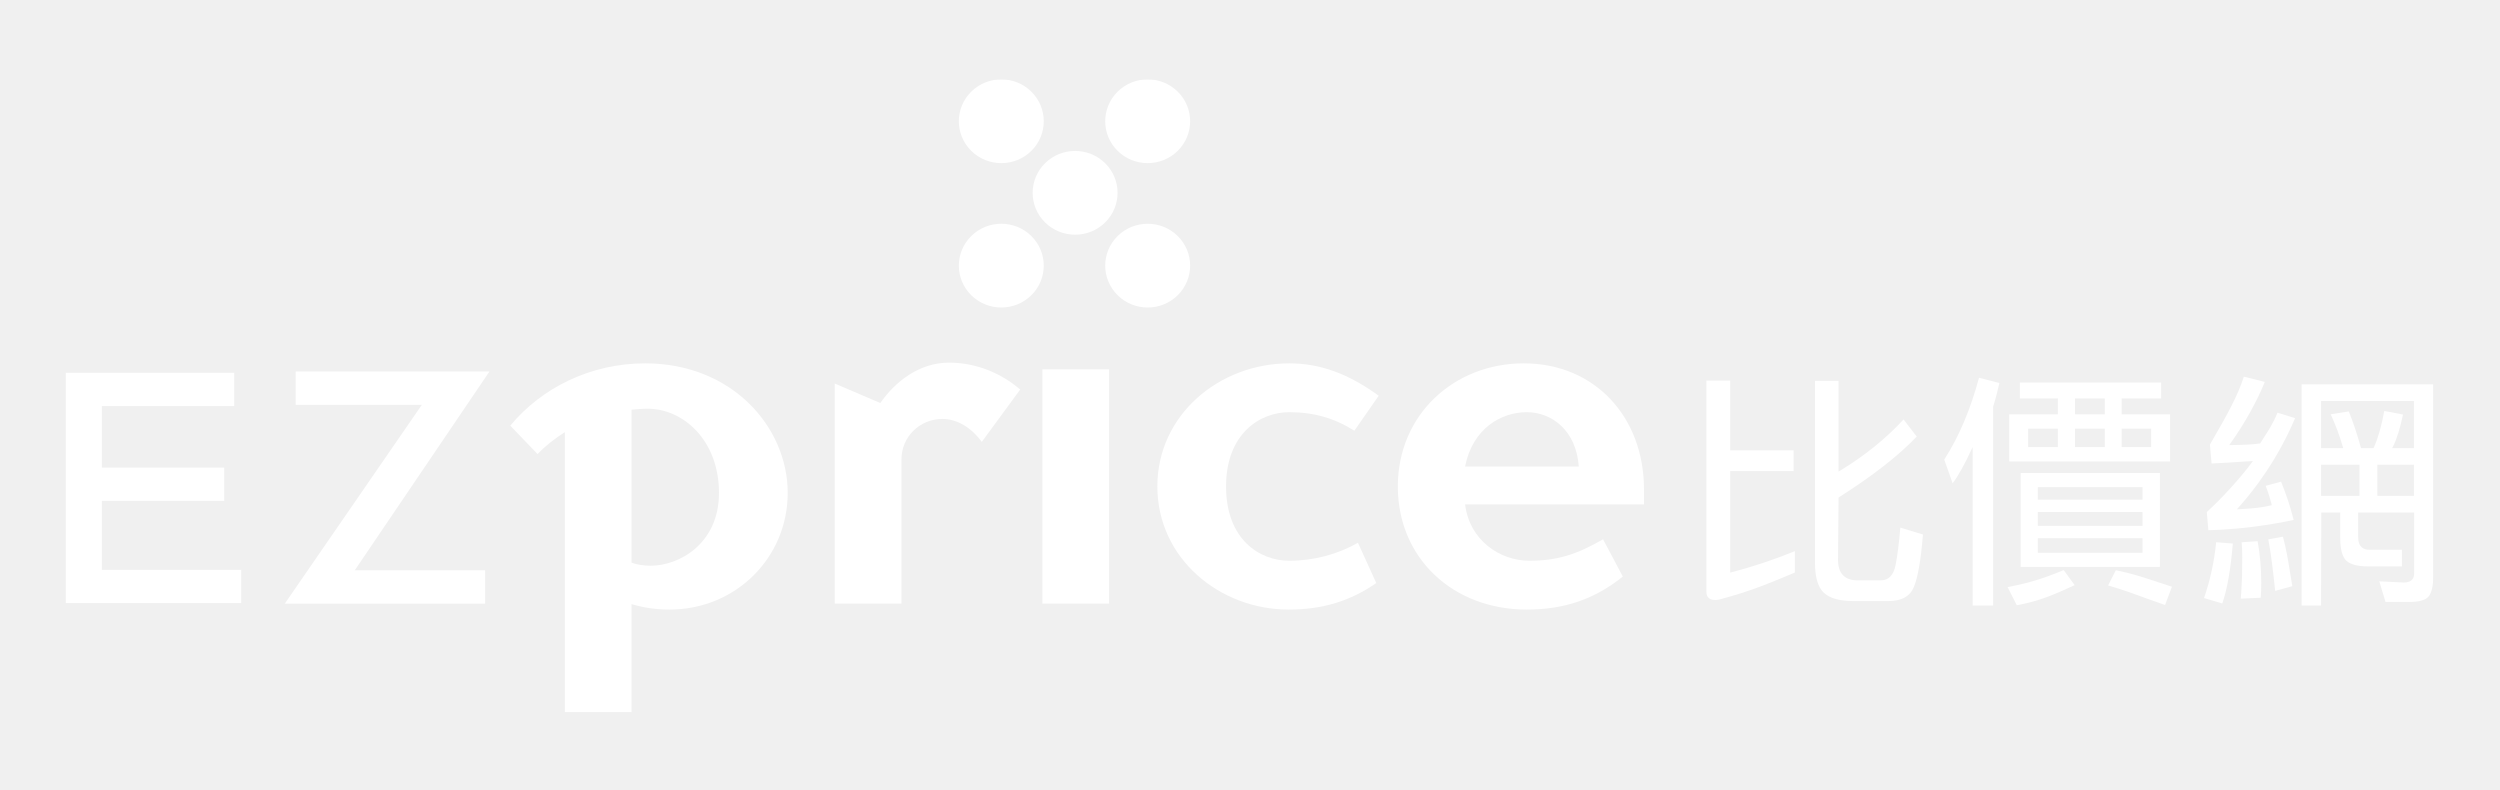
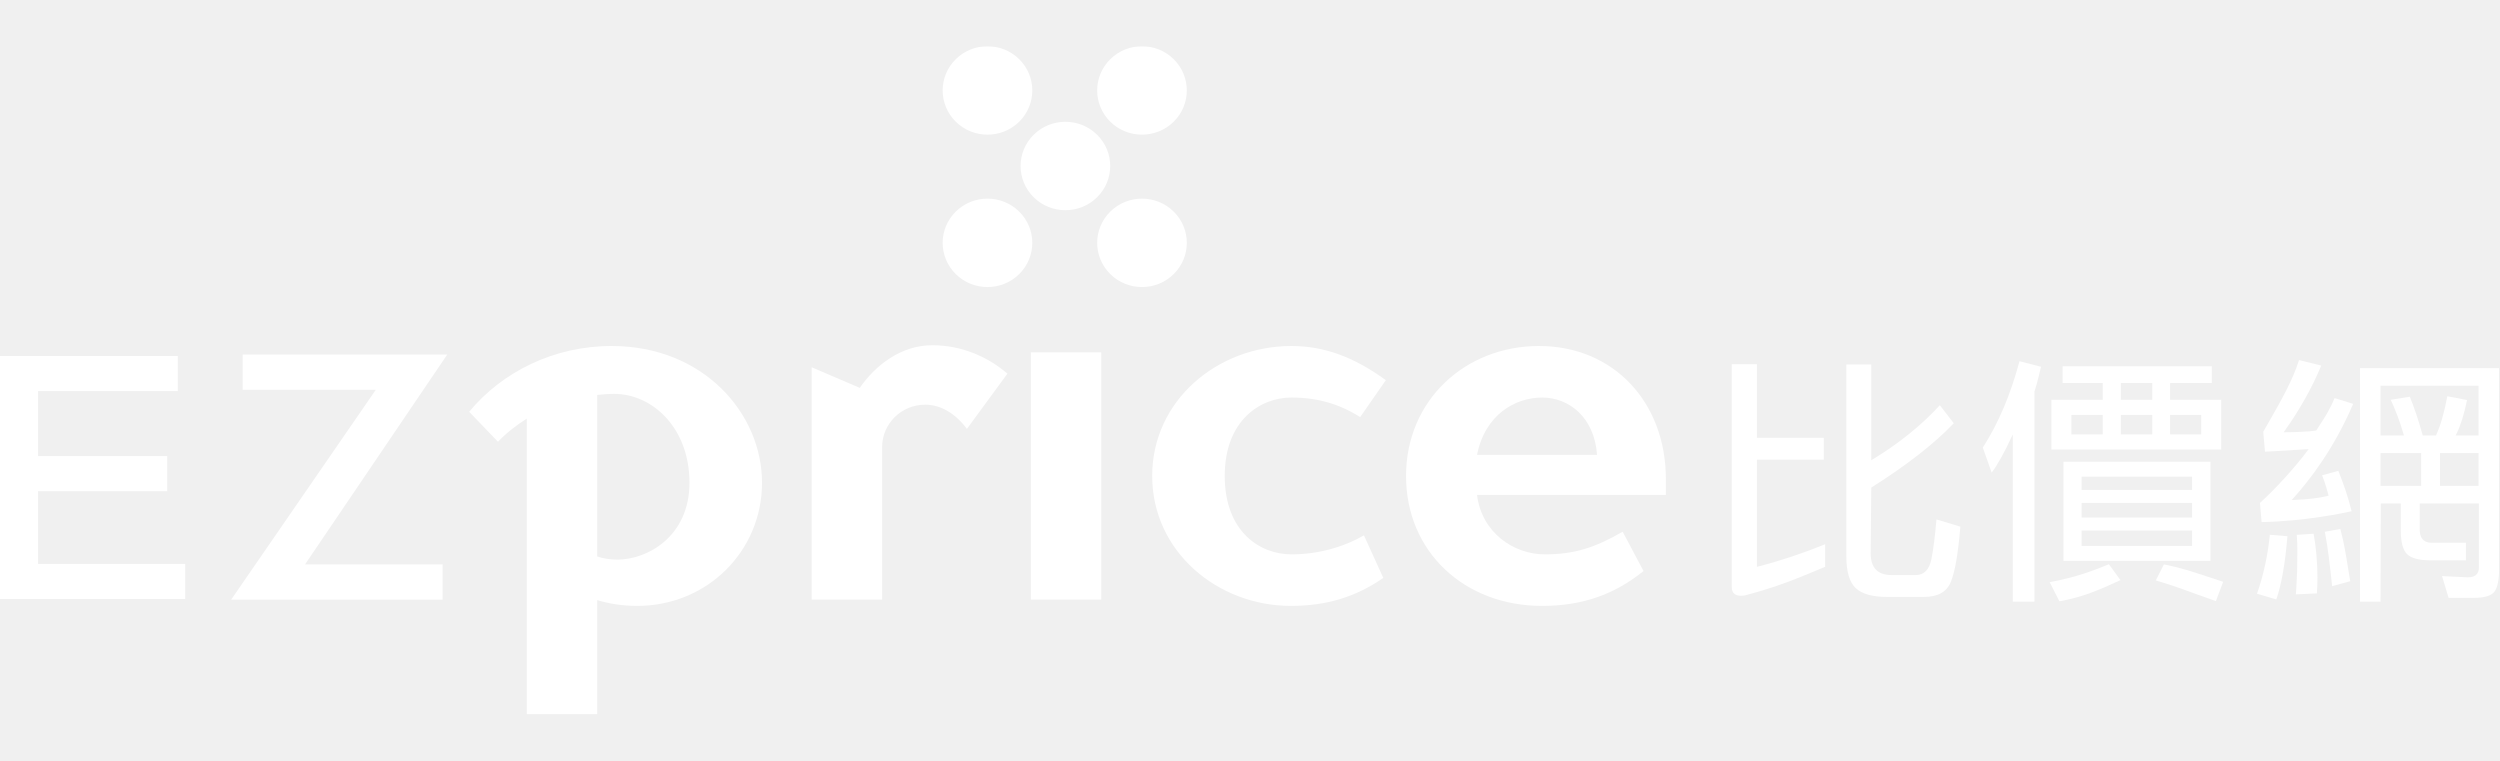
- <svg xmlns="http://www.w3.org/2000/svg" xmlns:xlink="http://www.w3.org/1999/xlink" width="228px" height="72px" viewBox="0 0 228 72" version="1.1">
+ <svg xmlns="http://www.w3.org/2000/svg" xmlns:xlink="http://www.w3.org/1999/xlink" width="230px" height="70px" viewBox="0 0 230 70" version="1.1">
  <defs>
-     <polygon id="path-1" points="0 57.959 215.923 57.959 215.923 0.238 0 0.238" />
+     <polygon id="path-1" points="0 61.716 229.918 61.716 229.918 0.254 0 0.254" />
  </defs>
  <g id="Symbols" stroke="none" stroke-width="1" fill="none" fill-rule="evenodd">
    <g id="logo">
      <g id="LOGO">
-         <polygon id="Fill-1" fill="#FFFFFF" points="6 34 6 55 22 55 22 51.969 9.288 51.969 9.288 45.681 20.448 45.681 20.448 42.646 9.288 42.646 9.288 37.033 21.359 37.033 21.359 34" />
-         <g id="Group-28" transform="translate(6, 7)">
-           <path d="M38.642,26.876 C38.181,27.558 26.355,45.009 26.355,45.009 L38.243,45.009 L38.243,48.053 L19.972,48.053 C20.443,47.369 32.47,29.922 32.47,29.922 L20.967,29.922 L20.967,26.876 L38.642,26.876 Z" id="Fill-2" fill="#FFFFFF" />
-           <path d="M76.214,34.891 L76.214,48.048 L70.129,48.048 L70.129,27.977 L74.284,29.757 C75.622,27.821 77.827,26.073 80.546,26.073 C83.034,26.073 85.29,27.026 87.042,28.526 L83.54,33.3 C82.571,31.982 81.281,31.208 79.945,31.208 C77.872,31.208 76.214,32.846 76.214,34.891" id="Fill-4" fill="#FFFFFF" />
-           <mask id="mask-2" fill="white">
-             <use xlink:href="#path-1" />
-           </mask>
-           <g id="Clip-7" />
-           <polygon id="Fill-6" fill="#FFFFFF" mask="url(#mask-2)" points="89.065 48.048 95.147 48.048 95.147 26.683 89.065 26.683" />
-           <path d="M111.531,48.593 C105.217,48.593 99.55,43.912 99.55,37.366 C99.55,30.82 105.217,26.138 111.578,26.138 C114.344,26.138 116.925,27.046 119.737,29.091 L117.518,32.282 C115.719,31.144 113.835,30.591 111.578,30.591 C108.906,30.591 105.817,32.547 105.817,37.366 C105.817,42.184 108.86,44.14 111.578,44.14 C113.835,44.14 116.002,43.548 117.846,42.501 L119.516,46.173 C117.165,47.809 114.621,48.593 111.531,48.593" id="Fill-8" fill="#FFFFFF" mask="url(#mask-2)" />
-           <path d="M133.239,30.591 C130.934,30.591 128.307,32.047 127.616,35.546 L137.985,35.546 C137.754,32.274 135.543,30.591 133.239,30.591 M133.478,44.14 C136.014,44.14 137.799,43.568 140.199,42.184 L142.001,45.58 C139.464,47.626 136.693,48.593 133.239,48.593 C126.516,48.593 121.482,43.912 121.482,37.366 C121.482,30.82 126.606,26.138 132.965,26.138 C139.418,26.138 143.932,31.001 143.932,37.639 L143.932,39.003 L127.616,39.003 C128.017,42.265 130.777,44.14 133.478,44.14" id="Fill-9" fill="#FFFFFF" mask="url(#mask-2)" />
-           <path d="M51.597,30.365 L51.597,44.319 C52.104,44.503 52.75,44.594 53.349,44.594 C55.929,44.594 59.571,42.594 59.571,37.957 C59.571,33.138 56.298,30.275 53.072,30.275 C52.566,30.275 52.057,30.321 51.597,30.365 L51.597,30.365 Z M40.537,31.82 C43.394,28.366 47.865,26.138 52.842,26.138 C60.769,26.138 65.839,31.956 65.839,37.957 C65.839,43.866 61.091,48.594 55.053,48.594 C53.81,48.594 52.657,48.412 51.597,48.094 L51.597,57.959 L45.513,57.959 L45.513,32.41 C44.592,33.002 43.763,33.638 43.025,34.411 L40.537,31.82 Z" id="Fill-10" fill="#FFFFFF" mask="url(#mask-2)" />
-           <path d="M94.788,7.885 C96.3,9.375 96.3,11.795 94.788,13.287 C93.277,14.777 90.823,14.777 89.312,13.287 C87.799,11.794 87.8,9.376 89.312,7.885 C90.824,6.394 93.276,6.393 94.788,7.885" id="Fill-11" fill="#FFFFFF" mask="url(#mask-2)" />
-           <path d="M88.057,14.525 C89.568,16.015 89.569,18.435 88.056,19.926 C86.545,21.418 84.091,21.417 82.58,19.926 C81.067,18.433 81.068,16.016 82.58,14.525 C84.092,13.034 86.544,13.032 88.057,14.525" id="Fill-12" fill="#FFFFFF" mask="url(#mask-2)" />
-           <path d="M101.406,1.357 C102.918,2.848 102.918,5.268 101.407,6.759 C99.895,8.25 97.441,8.25 95.93,6.76 C94.417,5.267 94.418,2.849 95.93,1.357 C97.442,-0.134 99.893,-0.135 101.406,1.357" id="Fill-13" fill="#FFFFFF" mask="url(#mask-2)" />
-           <path d="M95.93,14.525 C97.441,13.034 99.894,13.034 101.406,14.525 C102.918,16.016 102.918,18.436 101.406,19.926 C99.894,21.419 97.442,21.418 95.93,19.926 C94.418,18.435 94.417,16.017 95.93,14.525" id="Fill-14" fill="#FFFFFF" mask="url(#mask-2)" />
-           <path d="M82.58,1.358 C84.091,-0.133 86.545,-0.134 88.056,1.357 C89.569,2.849 89.569,5.269 88.057,6.76 C86.544,8.252 84.092,8.25 82.58,6.759 C81.069,5.268 81.067,2.849 82.58,1.358" id="Fill-15" fill="#FFFFFF" mask="url(#mask-2)" />
-           <path d="M151.796,27.712 L151.796,34.069 L157.576,34.069 L157.576,35.959 L151.796,35.959 L151.796,45.219 L151.935,45.183 C153.854,44.688 155.789,44.039 157.693,43.265 L157.693,45.213 C155.233,46.247 153.61,46.93 150.77,47.685 C150.768,47.686 150.194,47.817 149.861,47.558 C149.703,47.434 149.622,47.233 149.622,46.961 L149.622,27.712 L151.796,27.712 Z" id="Fill-16" fill="#FFFFFF" mask="url(#mask-2)" />
-           <path d="M161.675,27.736 L161.675,36.01 L161.845,35.907 C164.088,34.542 166.021,32.976 167.603,31.254 C167.734,31.425 168.704,32.683 168.805,32.815 C167.145,34.557 164.769,36.416 161.726,38.34 L161.677,38.372 L161.627,44.057 C161.627,45.299 162.234,45.929 163.43,45.929 L165.522,45.929 C166.237,45.929 166.693,45.462 166.876,44.542 C167.043,43.706 167.188,42.55 167.311,41.12 C167.535,41.188 169.223,41.703 169.373,41.749 C169.187,44.055 168.909,45.671 168.543,46.541 C168.184,47.4 167.418,47.818 166.203,47.818 L163.031,47.818 C161.782,47.818 160.875,47.563 160.335,47.06 C159.797,46.558 159.525,45.634 159.525,44.312 L159.525,27.736 L161.675,27.736 Z" id="Fill-17" fill="#FFFFFF" mask="url(#mask-2)" />
-           <path d="M174.485,27.452 C174.662,27.497 176.166,27.886 176.344,27.932 C176.267,28.269 175.999,29.413 175.78,30.067 L175.775,30.084 L175.775,48.225 L173.906,48.225 L173.906,33.778 L173.693,34.214 C173.326,35.054 172.537,36.512 172.079,37.075 C171.972,36.771 171.345,34.999 171.315,34.916 C172.667,32.806 173.703,30.361 174.485,27.452" id="Fill-18" fill="#FFFFFF" mask="url(#mask-2)" />
-           <path d="M182.21,44.992 C182.297,45.111 183.079,46.188 183.209,46.367 C181.348,47.218 179.954,47.84 177.929,48.194 C177.863,48.063 177.201,46.755 177.093,46.544 C179.457,46.098 180.81,45.561 182.21,44.992" id="Fill-19" fill="#FFFFFF" mask="url(#mask-2)" />
-           <path d="M179.848,38.571 L189.397,38.571 L189.397,37.426 L179.848,37.426 L179.848,38.571 Z M179.848,40.959 L189.397,40.959 L189.397,39.697 L179.848,39.697 L179.848,40.959 Z M179.848,43.414 L189.397,43.414 L189.397,42.084 L179.848,42.084 L179.848,43.414 Z M178.284,44.702 L190.984,44.702 L190.984,36.138 L178.284,36.138 L178.284,44.702 Z" id="Fill-20" fill="#FFFFFF" mask="url(#mask-2)" />
-           <path d="M186.962,45.006 C188.359,45.283 189.435,45.639 190.785,46.086 C190.785,46.086 191.894,46.449 192.081,46.51 C192.014,46.688 191.518,48.008 191.454,48.179 C191.276,48.116 189.846,47.609 189.846,47.609 C188.883,47.25 187.787,46.845 186.261,46.391 C186.355,46.203 186.897,45.134 186.962,45.006" id="Fill-21" fill="#FFFFFF" mask="url(#mask-2)" />
-           <path d="M187.495,33.774 L190.184,33.774 L190.184,32.095 L187.495,32.095 L187.495,33.774 Z M183.243,30.785 L185.955,30.785 L185.955,29.338 L183.243,29.338 L183.243,30.785 Z M183.243,33.774 L185.955,33.774 L185.955,32.095 L183.243,32.095 L183.243,33.774 Z M178.967,33.774 L181.679,33.774 L181.679,32.095 L178.967,32.095 L178.967,33.774 Z M187.495,30.785 L187.495,29.337 L191.098,29.337 L191.098,27.888 L178.209,27.888 L178.209,29.337 L181.679,29.337 L181.679,30.785 L177.239,30.785 L177.239,35.085 L191.912,35.085 L191.912,30.785 L187.495,30.785 Z" id="Fill-22" fill="#FFFFFF" mask="url(#mask-2)" />
-           <path d="M202.207,41.948 C202.519,43.124 202.686,44.157 202.859,45.246 C202.859,45.246 203.032,46.292 203.06,46.46 C202.901,46.504 201.701,46.83 201.496,46.887 C201.298,45.049 201.135,43.572 200.867,42.188 C201.041,42.157 202.042,41.978 202.207,41.948" id="Fill-23" fill="#FFFFFF" mask="url(#mask-2)" />
-           <path d="M196.114,42.45 C196.289,42.464 197.45,42.557 197.634,42.572 C197.436,44.953 197.112,46.787 196.672,48.036 C196.494,47.983 195.185,47.595 195.006,47.543 C195.568,45.923 195.941,44.211 196.114,42.45" id="Fill-24" fill="#FFFFFF" mask="url(#mask-2)" />
-           <path d="M199.895,42.356 C200.11,43.498 200.227,44.86 200.227,46.161 C200.227,46.626 200.209,47.078 200.179,47.514 C200.006,47.522 198.569,47.587 198.362,47.597 C198.373,47.432 198.402,47.025 198.402,47.025 L198.473,45.595 L198.482,44.791 C198.487,44.48 198.493,44.153 198.493,43.825 C198.493,43.356 198.479,42.888 198.438,42.457 C198.618,42.444 199.729,42.367 199.895,42.356" id="Fill-25" fill="#FFFFFF" mask="url(#mask-2)" />
-           <path d="M195.945,32.849 C197.053,30.919 198.094,29.096 198.637,27.353 C198.803,27.395 200.337,27.777 200.551,27.83 C199.837,29.598 198.68,31.674 197.431,33.416 L197.307,33.589 L197.522,33.589 C198.235,33.589 199.52,33.54 200.076,33.448 L200.126,33.44 L200.485,32.875 C200.86,32.304 201.322,31.592 201.706,30.637 C201.866,30.687 203.118,31.076 203.313,31.137 C201.71,34.898 199.639,37.625 198.177,39.253 L198.002,39.448 L198.266,39.436 C199.543,39.373 200.28,39.286 201.08,39.098 L201.188,39.072 L201.162,38.964 C201.159,38.955 200.934,38.059 200.63,37.307 C200.821,37.255 201.877,36.968 202.035,36.925 C202.526,38.187 202.797,38.918 203.18,40.413 C202.561,40.552 199.164,41.281 195.402,41.352 C195.387,41.174 195.267,39.789 195.26,39.695 C196.529,38.559 198.305,36.612 199.326,35.236 L199.465,35.047 L196.308,35.238 C196.308,35.238 195.852,35.262 195.696,35.27 C195.68,35.086 195.549,33.611 195.544,33.55 C195.575,33.496 195.945,32.849 195.945,32.849" id="Fill-26" fill="#FFFFFF" mask="url(#mask-2)" />
-           <path d="M214.148,33.867 L212.166,33.867 L212.247,33.709 C212.589,33.031 212.894,32.053 213.153,30.808 C212.966,30.772 211.628,30.514 211.447,30.479 C211.198,31.838 210.879,32.958 210.496,33.803 L210.468,33.867 L209.325,33.867 L209.302,33.787 C208.954,32.535 208.586,31.441 208.209,30.52 C208.058,30.544 206.784,30.748 206.558,30.785 C206.973,31.667 207.346,32.652 207.66,33.727 L207.7,33.867 L205.679,33.867 L205.679,29.57 L214.148,29.57 L214.148,33.867 Z M210.814,38.224 L214.148,38.224 L214.148,35.386 L210.814,35.386 L210.814,38.224 Z M205.68,38.224 L209.185,38.224 L209.185,35.386 L205.68,35.386 L205.68,38.224 Z M203.905,28.051 L203.905,48.225 L205.679,48.225 C205.681,48.012 205.703,39.743 205.703,39.743 L207.429,39.743 L207.429,42.077 C207.429,43.092 207.616,43.783 207.982,44.131 C208.35,44.479 209.021,44.656 209.973,44.656 L213.057,44.656 L213.057,43.136 L210.067,43.136 C209.609,43.136 209.063,42.937 209.063,41.984 L209.063,39.743 L214.171,39.743 L214.171,45.299 C214.171,45.675 214.009,46.126 213.233,46.126 C213.233,46.126 211.266,46.031 210.992,46.017 C211.067,46.263 211.519,47.766 211.559,47.899 L213.732,47.899 C214.631,47.899 215.226,47.727 215.501,47.385 C215.781,47.036 215.923,46.357 215.923,45.368 L215.923,28.051 L203.905,28.051 Z" id="Fill-27" fill="#FFFFFF" mask="url(#mask-2)" />
+         <g id="LOGO-Copy-2" transform="translate(0, 4)">
+           <polygon id="Fill-1" fill="#FFFFFF" points="0 28.75 0 51.111 17.037 51.111 17.037 47.883 3.501 47.883 3.501 41.188 15.384 41.188 15.384 37.956 3.501 37.956 3.501 31.979 16.355 31.979 16.355 28.75" />
+           <g id="Group-28">
+             <path d="M41.147,28.618 C40.655,29.344 28.063,47.927 28.063,47.927 L40.722,47.927 L40.722,51.167 L21.267,51.167 C21.768,50.439 34.574,31.861 34.574,31.861 L22.326,31.861 L22.326,28.618 L41.147,28.618 Z" id="Fill-2" fill="#FFFFFF" />
+             <path d="M81.154,37.152 L81.154,51.163 L74.675,51.163 L74.675,29.79 L79.099,31.685 C80.523,29.624 82.871,27.762 85.766,27.762 C88.416,27.762 90.818,28.778 92.684,30.375 L88.955,35.458 C87.922,34.055 86.549,33.231 85.127,33.231 C82.92,33.231 81.154,34.975 81.154,37.152" id="Fill-4" fill="#FFFFFF" />
+             <mask id="mask-2" fill="white">
+               <use xlink:href="#path-1" />
+             </mask>
+             <g id="Clip-7" />
+             <polygon id="Fill-6" fill="#FFFFFF" mask="url(#mask-2)" points="94.837 51.163 101.314 51.163 101.314 28.412 94.837 28.412" />
+             <path d="M118.76,51.743 C112.037,51.743 106.002,46.758 106.002,39.788 C106.002,32.817 112.037,27.832 118.81,27.832 C121.755,27.832 124.504,28.799 127.497,30.976 L125.135,34.374 C123.22,33.162 121.213,32.574 118.81,32.574 C115.964,32.574 112.675,34.656 112.675,39.788 C112.675,44.918 115.915,47.001 118.81,47.001 C121.213,47.001 123.521,46.37 125.484,45.256 L127.262,49.165 C124.759,50.908 122.05,51.743 118.76,51.743" id="Fill-8" fill="#FFFFFF" mask="url(#mask-2)" />
+             <path d="M141.875,32.574 C139.42,32.574 136.623,34.124 135.887,37.85 L146.928,37.85 C146.683,34.366 144.328,32.574 141.875,32.574 M142.129,47.001 C144.83,47.001 146.731,46.391 149.285,44.918 L151.204,48.534 C148.503,50.712 145.552,51.743 141.875,51.743 C134.716,51.743 129.356,46.758 129.356,39.788 C129.356,32.817 134.812,27.832 141.583,27.832 C148.455,27.832 153.261,33.011 153.261,40.079 L153.261,41.531 L135.887,41.531 C136.314,45.004 139.253,47.001 142.129,47.001" id="Fill-9" fill="#FFFFFF" mask="url(#mask-2)" />
+             <path d="M54.941,32.333 L54.941,47.192 C55.481,47.387 56.168,47.485 56.807,47.485 C59.554,47.485 63.432,45.354 63.432,40.417 C63.432,35.286 59.946,32.237 56.512,32.237 C55.973,32.237 55.431,32.286 54.941,32.333 L54.941,32.333 Z M43.164,33.883 C46.207,30.204 50.967,27.832 56.267,27.832 C64.708,27.832 70.106,34.027 70.106,40.417 C70.106,46.709 65.05,51.743 58.622,51.743 C57.297,51.743 56.07,51.55 54.941,51.212 L54.941,61.716 L48.463,61.716 L48.463,34.51 C47.482,35.141 46.599,35.818 45.813,36.641 L43.164,33.883 Z" id="Fill-10" fill="#FFFFFF" mask="url(#mask-2)" />
+             <path d="M100.932,8.396 C102.542,9.983 102.542,12.56 100.932,14.148 C99.323,15.735 96.709,15.735 95.1,14.149 C93.49,12.559 93.491,9.983 95.101,8.396 C96.71,6.809 99.321,6.807 100.932,8.396 Z M93.764,15.466 C95.373,17.053 95.374,19.63 93.763,21.218 C92.154,22.806 89.541,22.805 87.933,21.218 C86.321,19.628 86.323,17.054 87.932,15.466 C89.542,13.878 92.153,13.877 93.764,15.466 Z M107.979,1.445 C109.588,3.032 109.588,5.609 107.979,7.197 C106.369,8.785 103.756,8.785 102.147,7.198 C100.536,5.608 100.538,3.033 102.148,1.445 C103.758,-0.142 106.368,-0.144 107.979,1.445 Z M102.148,15.466 C103.757,13.879 106.369,13.878 107.979,15.467 C109.589,17.054 109.588,19.631 107.979,21.218 C106.369,22.807 103.758,22.806 102.148,21.218 C100.538,19.63 100.537,17.055 102.148,15.466 Z M87.932,1.446 C89.541,-0.142 92.154,-0.142 93.764,1.445 C95.374,3.033 95.374,5.611 93.765,7.198 C92.154,8.786 89.542,8.785 87.933,7.197 C86.323,5.609 86.321,3.034 87.932,1.446 Z" id="Combined-Shape" fill="#FFFFFF" mask="url(#mask-2)" />
+             <path d="M161.635,29.508 L161.635,36.278 L167.789,36.278 L167.789,38.29 L161.635,38.29 L161.635,48.15 L161.783,48.111 C163.826,47.584 165.887,46.894 167.914,46.07 L167.914,48.144 C165.295,49.244 163.566,49.972 160.543,50.776 C160.54,50.777 159.929,50.916 159.575,50.641 C159.405,50.509 159.32,50.294 159.32,50.005 L159.32,29.508 L161.635,29.508 Z" id="Fill-16" fill="#FFFFFF" mask="url(#mask-2)" />
+             <path d="M172.154,29.533 L172.154,38.344 L172.335,38.234 C174.724,36.781 176.782,35.114 178.466,33.28 C178.606,33.462 179.638,34.801 179.746,34.941 C177.978,36.797 175.448,38.776 172.209,40.825 L172.156,40.859 L172.103,46.913 C172.103,48.235 172.749,48.905 174.023,48.905 L176.25,48.905 C177.012,48.905 177.497,48.408 177.692,47.429 C177.87,46.538 178.025,45.308 178.155,43.785 C178.394,43.857 180.191,44.406 180.351,44.455 C180.153,46.91 179.857,48.632 179.467,49.558 C179.084,50.472 178.269,50.917 176.976,50.917 L173.598,50.917 C172.268,50.917 171.302,50.645 170.727,50.11 C170.155,49.576 169.864,48.592 169.864,47.185 L169.864,29.533 L172.154,29.533 Z" id="Fill-17" fill="#FFFFFF" mask="url(#mask-2)" />
+             <path d="M185.794,29.232 C185.982,29.28 187.585,29.693 187.774,29.742 C187.692,30.101 187.406,31.32 187.173,32.016 L187.168,32.034 L187.168,51.351 L185.178,51.351 L185.178,35.968 L184.951,36.431 C184.56,37.326 183.72,38.878 183.232,39.478 C183.118,39.155 182.45,37.268 182.419,37.179 C183.858,34.932 184.962,32.328 185.794,29.232" id="Fill-18" fill="#FFFFFF" mask="url(#mask-2)" />
+             <path d="M194.02,47.909 C194.112,48.035 194.946,49.182 195.083,49.372 C193.102,50.278 191.618,50.94 189.462,51.317 C189.392,51.179 188.686,49.786 188.571,49.56 C191.089,49.086 192.53,48.514 194.02,47.909" id="Fill-19" fill="#FFFFFF" mask="url(#mask-2)" />
+             <path d="M191.505,41.071 L201.673,41.071 L201.673,39.852 L191.505,39.852 L191.505,41.071 Z M191.505,43.613 L201.673,43.613 L201.673,42.27 L191.505,42.27 L191.505,43.613 Z M191.505,46.228 L201.673,46.228 L201.673,44.811 L191.505,44.811 L191.505,46.228 Z M189.84,47.599 L203.362,47.599 L203.362,38.481 L189.84,38.481 L189.84,47.599 Z" id="Fill-20" fill="#FFFFFF" mask="url(#mask-2)" />
+             <path d="M199.08,47.923 C200.567,48.218 201.714,48.597 203.15,49.073 C203.15,49.073 204.332,49.46 204.531,49.525 C204.46,49.714 203.931,51.12 203.863,51.302 C203.674,51.234 202.151,50.694 202.151,50.694 C201.126,50.313 199.958,49.881 198.333,49.397 C198.434,49.198 199.011,48.059 199.08,47.923" id="Fill-21" fill="#FFFFFF" mask="url(#mask-2)" />
+             <path d="M199.647,35.963 L202.511,35.963 L202.511,34.175 L199.647,34.175 L199.647,35.963 Z M195.12,32.781 L198.007,32.781 L198.007,31.239 L195.12,31.239 L195.12,32.781 Z M195.12,35.963 L198.007,35.963 L198.007,34.175 L195.12,34.175 L195.12,35.963 Z M190.567,35.963 L193.454,35.963 L193.454,34.175 L190.567,34.175 L190.567,35.963 Z M199.648,32.781 L199.648,31.239 L203.484,31.239 L203.484,29.696 L189.759,29.696 L189.759,31.239 L193.454,31.239 L193.454,32.781 L188.726,32.781 L188.726,37.359 L204.35,37.359 L204.35,32.781 L199.648,32.781 Z" id="Fill-22" fill="#FFFFFF" mask="url(#mask-2)" />
+             <path d="M215.313,44.667 C215.645,45.919 215.823,47.019 216.008,48.179 C216.008,48.179 216.192,49.293 216.221,49.471 C216.052,49.518 214.774,49.865 214.556,49.925 C214.345,47.968 214.171,46.396 213.886,44.923 C214.072,44.889 215.137,44.699 215.313,44.667" id="Fill-23" fill="#FFFFFF" mask="url(#mask-2)" />
+             <path d="M208.825,45.201 C209.011,45.216 210.248,45.315 210.444,45.332 C210.233,47.867 209.888,49.82 209.419,51.149 C209.229,51.093 207.836,50.68 207.645,50.624 C208.244,48.899 208.641,47.076 208.825,45.201" id="Fill-24" fill="#FFFFFF" mask="url(#mask-2)" />
+             <path d="M212.851,45.101 C213.08,46.317 213.205,47.767 213.205,49.153 C213.205,49.648 213.185,50.13 213.153,50.593 C212.969,50.602 211.44,50.671 211.219,50.682 C211.23,50.506 211.261,50.073 211.261,50.073 L211.336,48.55 L211.346,47.694 C211.352,47.363 211.358,47.015 211.358,46.666 C211.358,46.166 211.343,45.668 211.3,45.208 C211.492,45.195 212.675,45.113 212.851,45.101" id="Fill-25" fill="#FFFFFF" mask="url(#mask-2)" />
+             <path d="M208.645,34.978 C209.824,32.923 210.934,30.981 211.511,29.126 C211.689,29.17 213.322,29.578 213.549,29.634 C212.789,31.516 211.558,33.727 210.227,35.582 L210.095,35.766 L210.324,35.766 C211.083,35.766 212.452,35.713 213.044,35.616 L213.097,35.608 L213.48,35.006 C213.879,34.398 214.371,33.64 214.779,32.623 C214.95,32.676 216.283,33.09 216.491,33.155 C214.784,37.16 212.579,40.063 211.022,41.797 L210.835,42.005 L211.116,41.992 C212.477,41.925 213.261,41.832 214.112,41.632 L214.228,41.604 L214.2,41.49 C214.197,41.48 213.958,40.526 213.633,39.725 C213.838,39.669 214.961,39.364 215.13,39.319 C215.653,40.662 215.941,41.44 216.349,43.032 C215.69,43.181 212.073,43.957 208.067,44.032 C208.051,43.843 207.924,42.368 207.915,42.268 C209.267,41.058 211.158,38.985 212.245,37.519 L212.394,37.318 L209.031,37.522 C209.031,37.522 208.546,37.547 208.38,37.556 C208.362,37.36 208.223,35.79 208.218,35.725 C208.251,35.667 208.645,34.978 208.645,34.978" id="Fill-26" fill="#FFFFFF" mask="url(#mask-2)" />
+             <path d="M228.028,36.062 L225.917,36.062 L226.003,35.894 C226.368,35.172 226.693,34.131 226.969,32.805 C226.77,32.767 225.344,32.492 225.152,32.455 C224.887,33.902 224.547,35.094 224.14,35.993 L224.109,36.062 L222.892,36.062 L222.867,35.976 C222.497,34.643 222.105,33.479 221.704,32.498 C221.544,32.524 220.186,32.741 219.947,32.78 C220.388,33.719 220.785,34.768 221.119,35.913 L221.162,36.062 L219.011,36.062 L219.011,31.486 L228.028,31.486 L228.028,36.062 Z M224.478,40.701 L228.028,40.701 L228.028,37.68 L224.478,37.68 L224.478,40.701 Z M219.011,40.701 L222.743,40.701 L222.743,37.68 L219.011,37.68 L219.011,40.701 Z M217.121,29.869 L217.121,51.351 L219.011,51.351 C219.012,51.124 219.036,42.319 219.036,42.319 L220.873,42.319 L220.873,44.804 C220.873,45.885 221.072,46.621 221.462,46.991 C221.854,47.362 222.568,47.55 223.582,47.55 L226.866,47.55 L226.866,45.931 L223.683,45.931 C223.195,45.931 222.613,45.719 222.613,44.706 L222.613,42.319 L228.053,42.319 L228.053,48.235 C228.053,48.636 227.88,49.115 227.054,49.115 C227.054,49.115 224.96,49.014 224.668,49 C224.747,49.262 225.228,50.862 225.271,51.004 L227.585,51.004 C228.542,51.004 229.176,50.821 229.469,50.457 C229.767,50.085 229.919,49.362 229.919,48.308 L229.919,29.869 L217.121,29.869 Z" id="Fill-27" fill="#FFFFFF" mask="url(#mask-2)" />
+           </g>
        </g>
      </g>
    </g>
  </g>
</svg>
